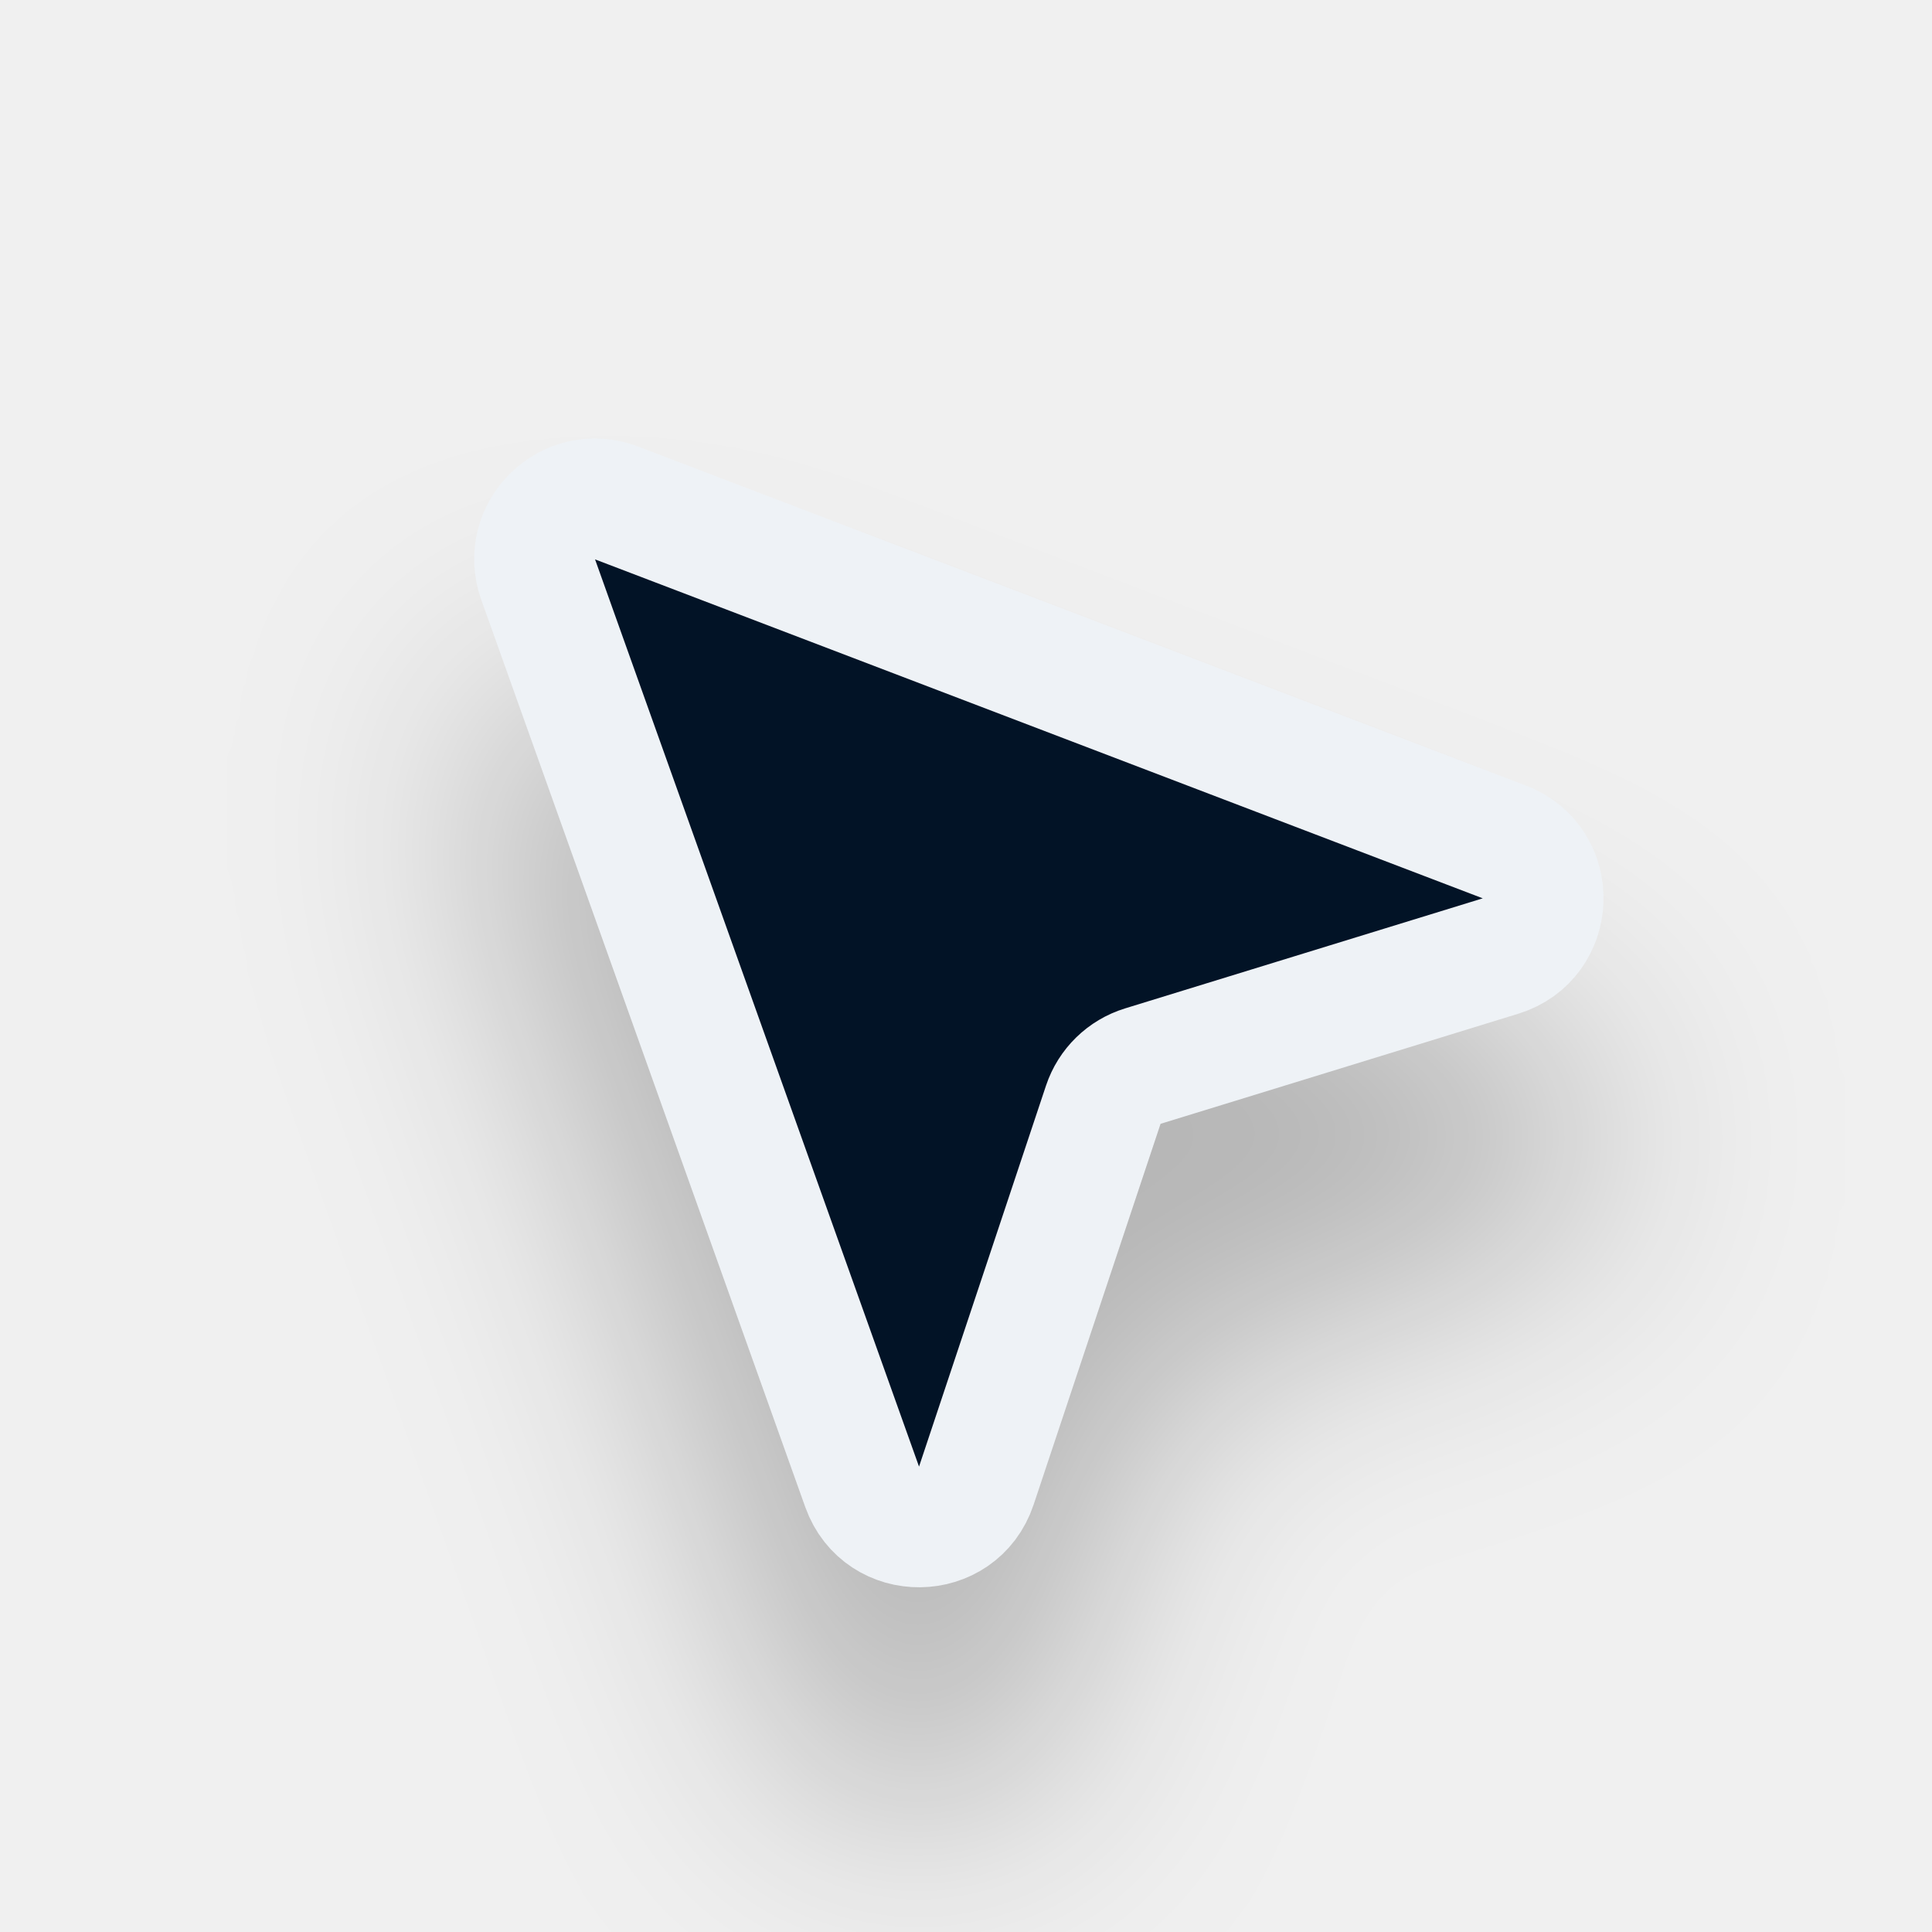
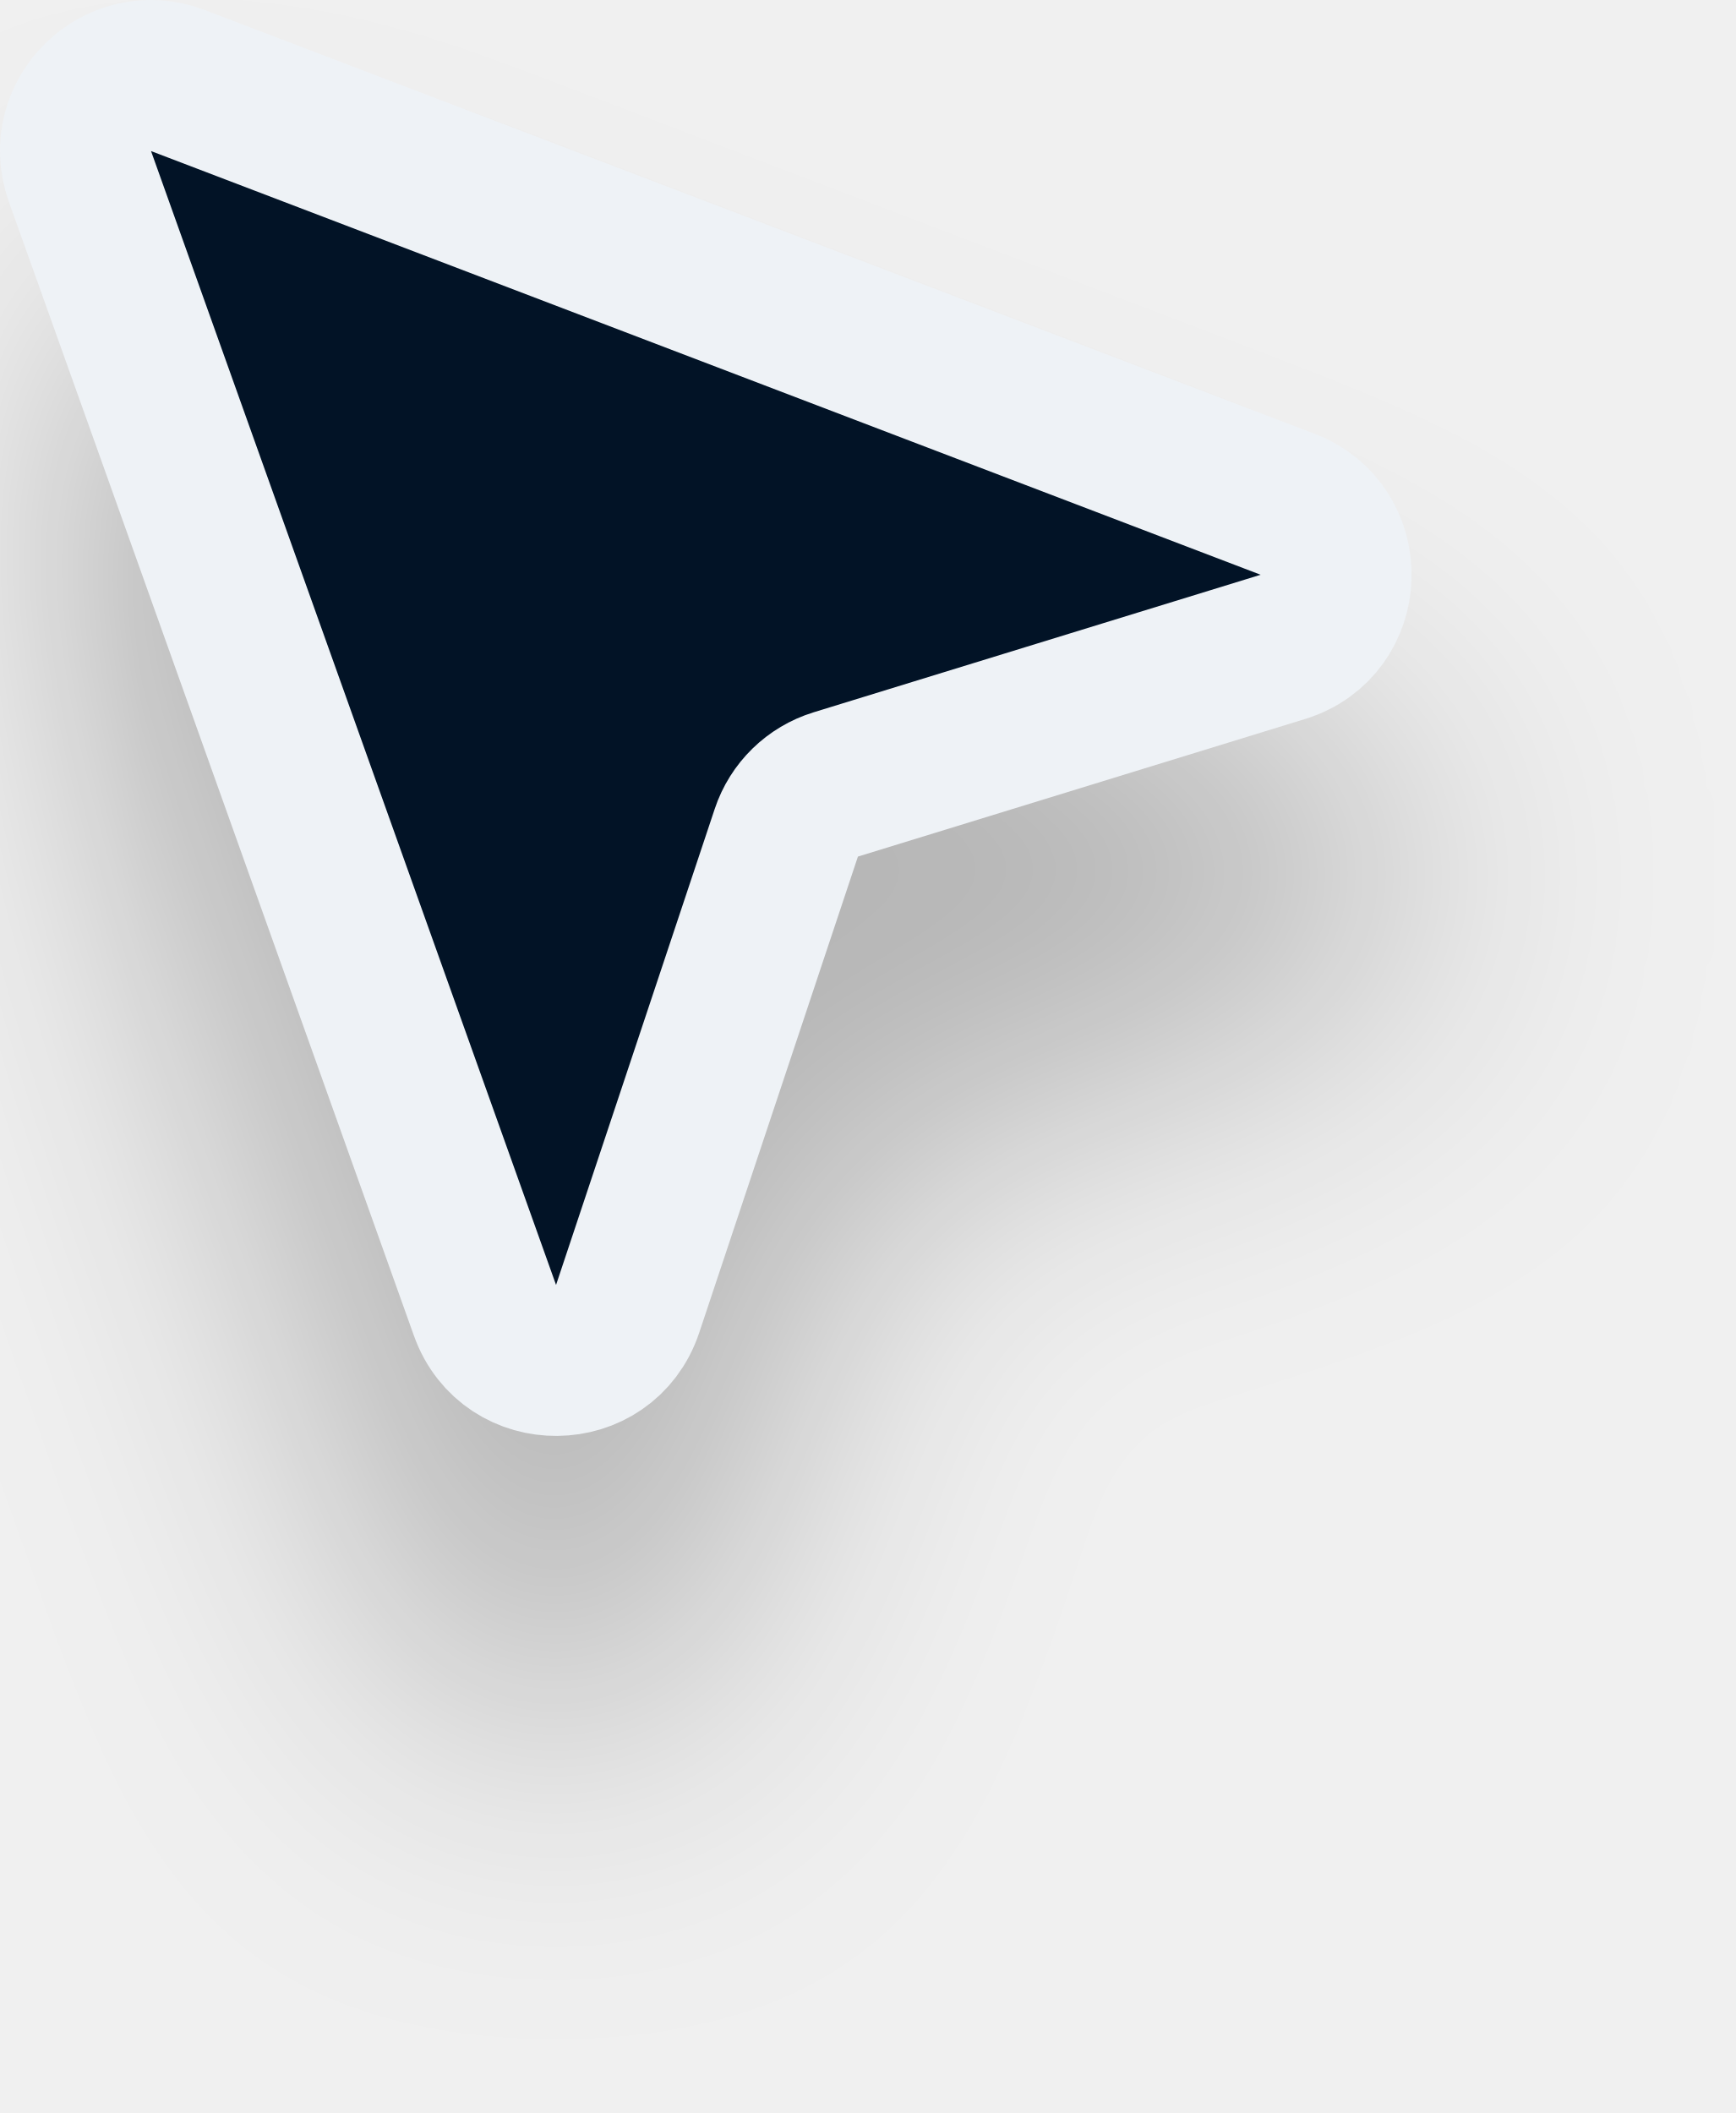
- <svg xmlns="http://www.w3.org/2000/svg" width="32" height="32" viewBox="0 0 32 32" fill="none">
-   <g clip-path="url(#clip0)">
-     <g clip-path="url(#clip1)">
-       <g filter="url(#filter0_d)">
-         <path d="M14.28 24.627L8.914 9.601C8.627 8.797 9.415 8.026 10.213 8.331L24.916 13.945C25.805 14.284 25.762 15.555 24.853 15.835L18.929 17.658C18.62 17.753 18.376 17.991 18.274 18.297L16.171 24.607C15.87 25.508 14.6 25.522 14.28 24.627Z" fill="#021326" />
-         <path d="M14.28 24.627L8.914 9.601C8.627 8.797 9.415 8.026 10.213 8.331L24.916 13.945C25.805 14.284 25.762 15.555 24.853 15.835L18.929 17.658C18.62 17.753 18.376 17.991 18.274 18.297L16.171 24.607C15.87 25.508 14.6 25.522 14.28 24.627Z" stroke="#EEF2F6" stroke-width="2" />
-       </g>
-     </g>
+ <svg xmlns="http://www.w3.org/2000/svg" width="23" height="28" viewBox="0 0 23 28" fill="none">
+   <g filter="url(#filter0_d_1913_2077)">
+     <path d="M6.427 17.364L1.06 2.339C0.773 1.534 1.561 0.763 2.359 1.068L17.062 6.682C17.951 7.021 17.909 8.292 17 8.572L11.075 10.395C10.766 10.49 10.522 10.728 10.42 11.035L8.317 17.344C8.017 18.246 6.746 18.259 6.427 17.364Z" fill="#021326" />
+     <path d="M6.427 17.364L1.06 2.339C0.773 1.534 1.561 0.763 2.359 1.068L17.062 6.682C17.951 7.021 17.909 8.292 17 8.572L11.075 10.395C10.766 10.49 10.522 10.728 10.42 11.035L8.317 17.344C8.017 18.246 6.746 18.259 6.427 17.364Z" stroke="#EEF2F6" stroke-width="2" />
  </g>
  <defs>
-     <filter id="filter0_d" x="-1.808" y="1.886" width="33.244" height="33.244" filterUnits="userSpaceOnUse" color-interpolation-filters="sRGB">
+     <filter id="filter0_d_1913_2077" x="-4.002" y="-0.002" width="26.708" height="27.03" filterUnits="userSpaceOnUse" color-interpolation-filters="sRGB">
      <feFlood flood-opacity="0" result="BackgroundImageFix" />
-       <feColorMatrix in="SourceAlpha" type="matrix" values="0 0 0 0 0 0 0 0 0 0 0 0 0 0 0 0 0 0 127 0" />
+       <feColorMatrix in="SourceAlpha" type="matrix" values="0 0 0 0 0 0 0 0 0 0 0 0 0 0 0 0 0 0 127 0" result="hardAlpha" />
      <feOffset dy="4" />
      <feGaussianBlur stdDeviation="2" />
      <feColorMatrix type="matrix" values="0 0 0 0 0 0 0 0 0 0 0 0 0 0 0 0 0 0 0.25 0" />
-       <feBlend mode="normal" in2="BackgroundImageFix" result="effect1_dropShadow" />
-       <feBlend mode="normal" in="SourceGraphic" in2="effect1_dropShadow" result="shape" />
+       <feBlend mode="normal" in2="BackgroundImageFix" result="effect1_dropShadow_1913_2077" />
+       <feBlend mode="normal" in="SourceGraphic" in2="effect1_dropShadow_1913_2077" result="shape" />
    </filter>
-     <clipPath id="clip0">
-       <rect width="32" height="32" fill="white" />
-     </clipPath>
-     <clipPath id="clip1">
-       <rect width="32" height="32" fill="white" transform="translate(-7.37259 14.6272) rotate(-45)" />
-     </clipPath>
  </defs>
</svg>
